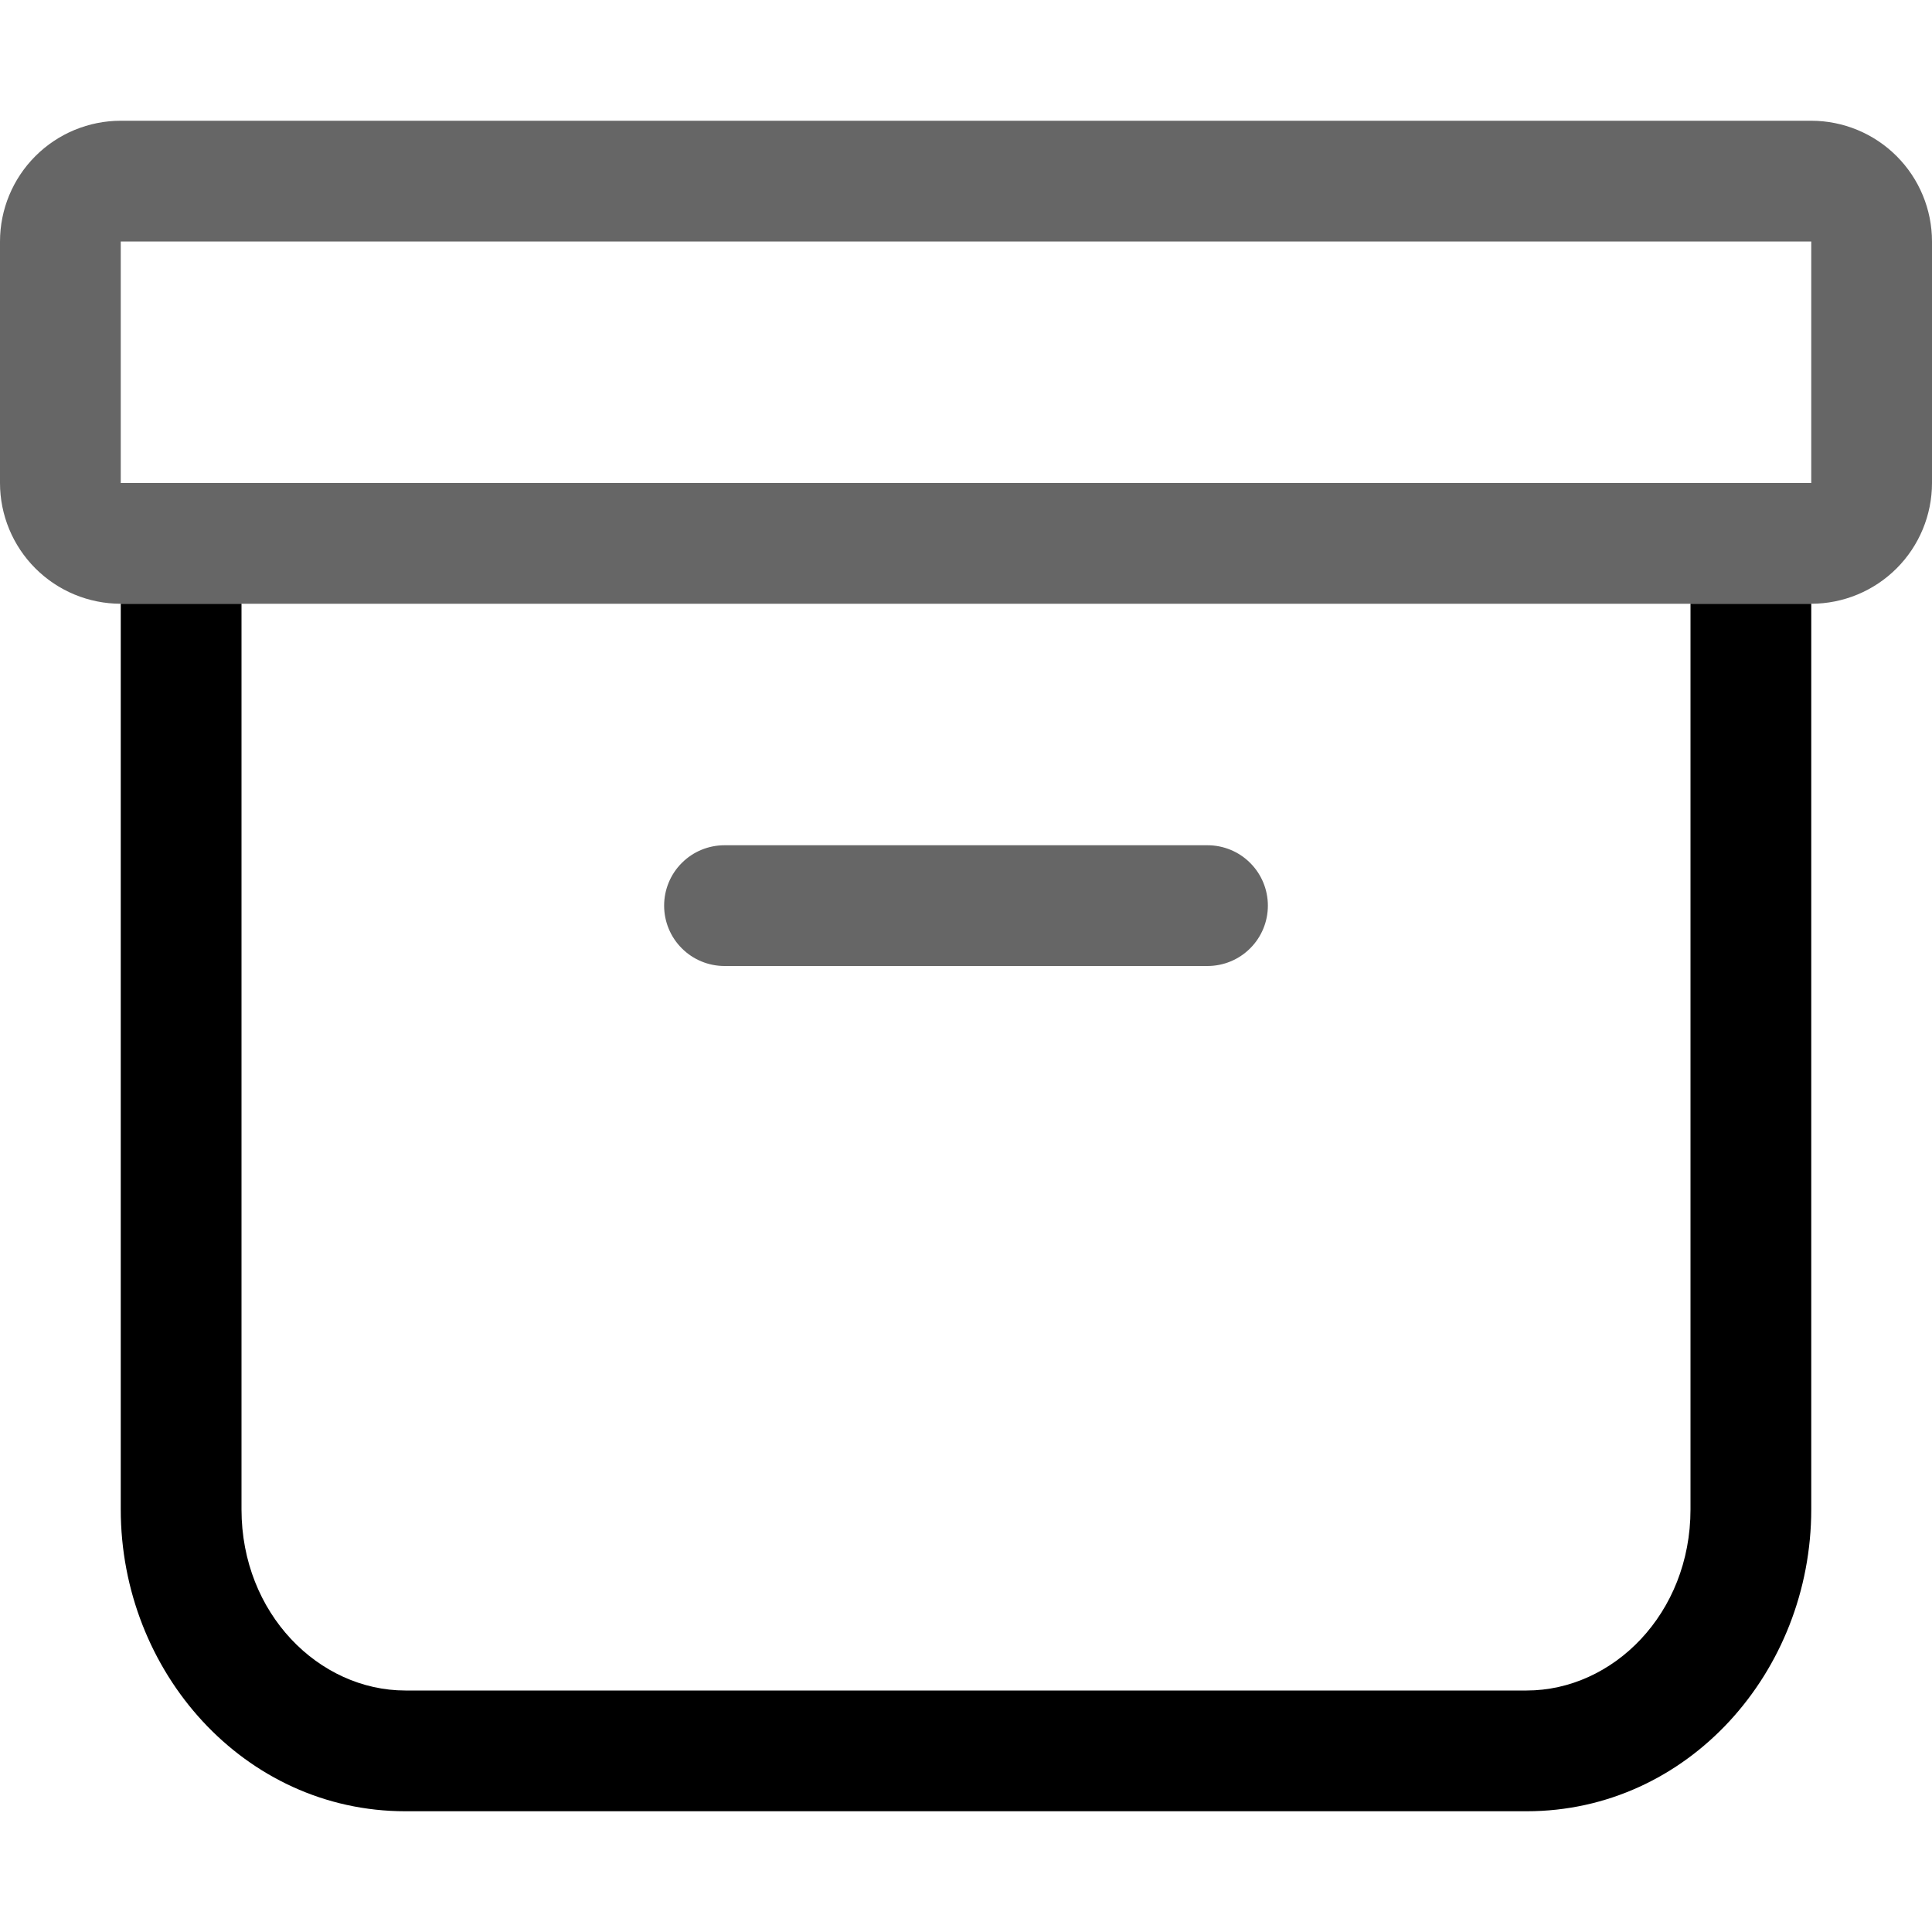
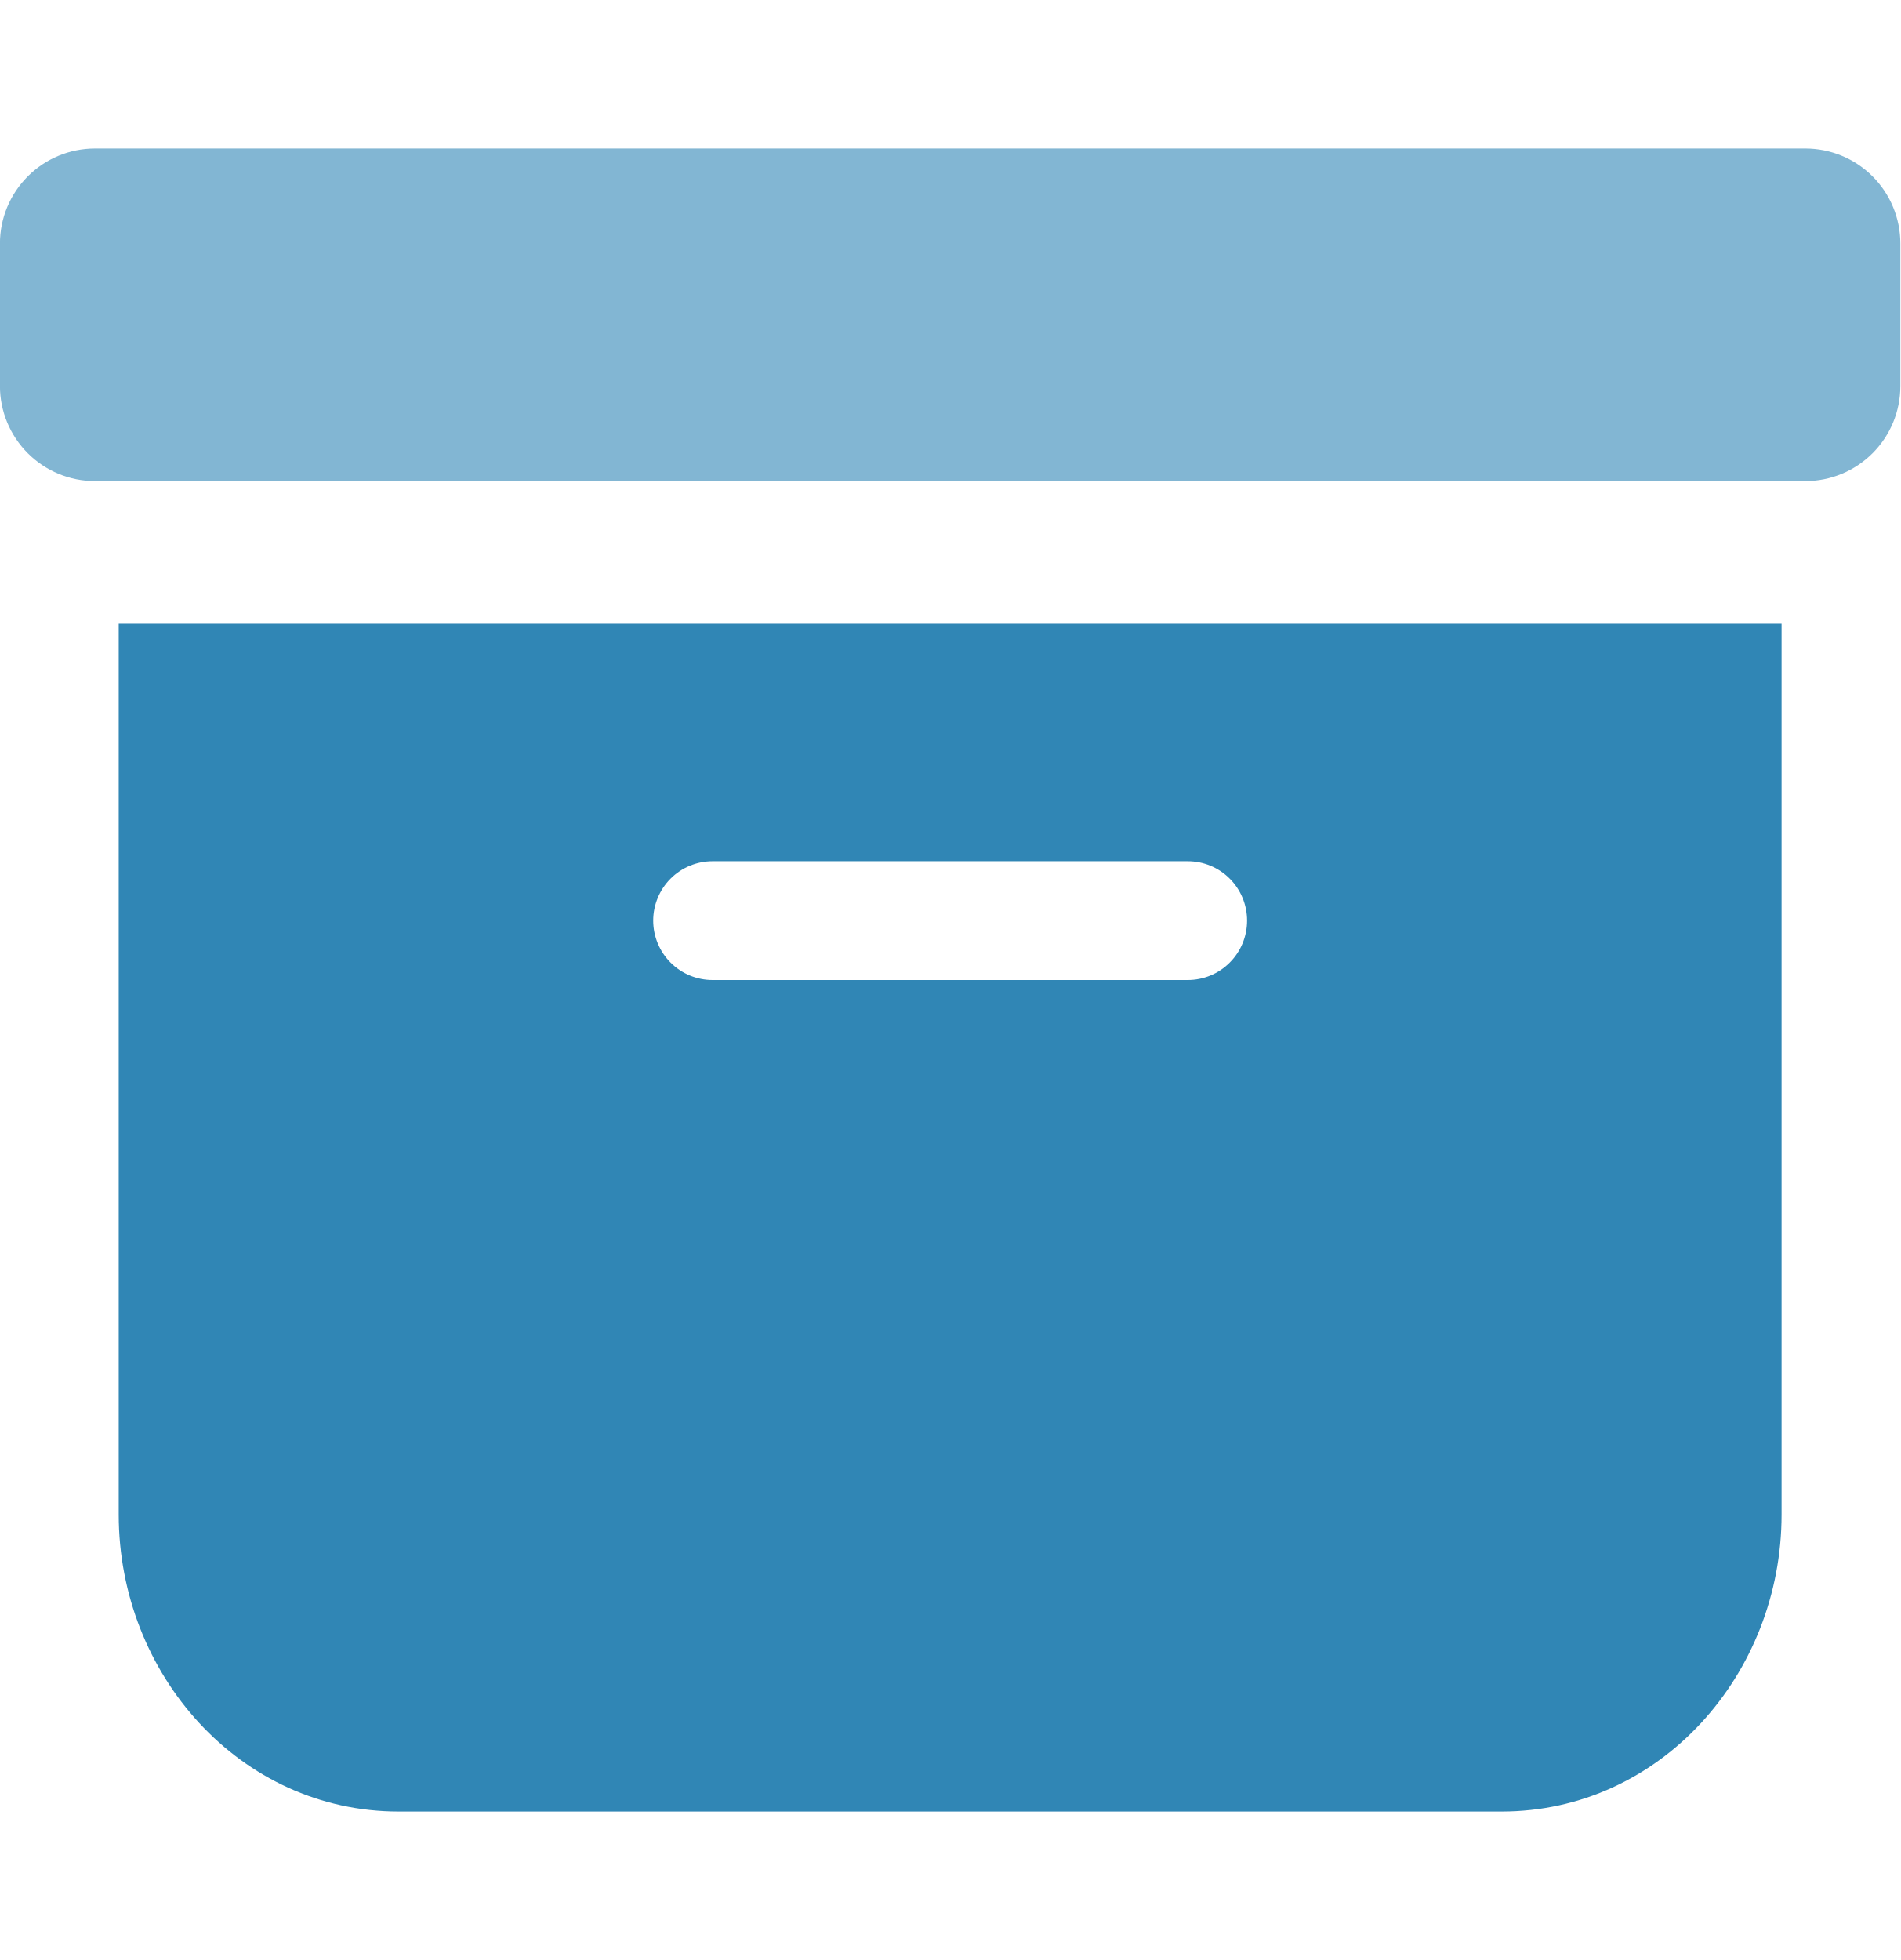
- <svg xmlns="http://www.w3.org/2000/svg" width="32" height="32" viewBox="0 0 32 32" fill="none">
-   <path fill-rule="evenodd" clip-rule="evenodd" d="M4 10V25C4 26.728 5.284 28 6.714 28H25.286C26.716 28 28 26.728 28 25V10H30V25C30 27.69 27.958 30 25.286 30H6.714C4.042 30 2 27.69 2 25V10H4Z" fill="black" />
-   <path fill-rule="evenodd" clip-rule="evenodd" d="M11 15C11 14.735 11.105 14.48 11.293 14.293C11.48 14.105 11.735 14 12 14H20C20.265 14 20.52 14.105 20.707 14.293C20.895 14.48 21 14.735 21 15C21 15.265 20.895 15.52 20.707 15.707C20.52 15.895 20.265 16 20 16H12C11.735 16 11.48 15.895 11.293 15.707C11.105 15.52 11 15.265 11 15ZM30 4H2V8H30V4ZM2 2C1.47 2 0.961 2.211 0.586 2.586C0.211 2.961 0 3.47 0 4L0 8C0 8.53 0.211 9.039 0.586 9.414C0.961 9.789 1.47 10 2 10H30C30.53 10 31.039 9.789 31.414 9.414C31.789 9.039 32 8.53 32 8V4C32 3.47 31.789 2.961 31.414 2.586C31.039 2.211 30.53 2 30 2H2Z" fill="black" fill-opacity="0.6" />
+ <svg xmlns="http://www.w3.org/2000/svg" width="32" height="33" viewBox="0 0 32 33" fill="none">
+   <path fill-rule="evenodd" clip-rule="evenodd" d="M25.285 30.5C27.957 30.5 29.999 28.19 29.999 25.5V10.5H1.999V25.5C1.999 28.19 4.041 30.5 6.713 30.5H25.285ZM11.999 14.5C11.734 14.5 11.48 14.605 11.292 14.793C11.105 14.98 10.999 15.235 10.999 15.5C10.999 15.765 11.105 16.02 11.292 16.207C11.48 16.395 11.734 16.5 11.999 16.5H19.999C20.265 16.5 20.519 16.395 20.706 16.207C20.894 16.02 20.999 15.765 20.999 15.5C20.999 15.235 20.894 14.98 20.706 14.793C20.519 14.605 20.265 14.5 19.999 14.5H11.999Z" fill="#3086B5" />
+   <path d="M0.468 2.969C0.768 2.669 1.175 2.5 1.599 2.5H30.399C30.824 2.5 31.231 2.669 31.531 2.969C31.831 3.269 31.999 3.676 31.999 4.1V6.5C31.999 6.924 31.831 7.331 31.531 7.631C31.231 7.931 30.824 8.1 30.399 8.1H1.599C1.175 8.1 0.768 7.931 0.468 7.631C0.168 7.331 -0.001 6.924 -0.001 6.5V4.1C-0.001 3.676 0.168 3.269 0.468 2.969Z" fill="#3086B5" fill-opacity="0.6" />
</svg>
